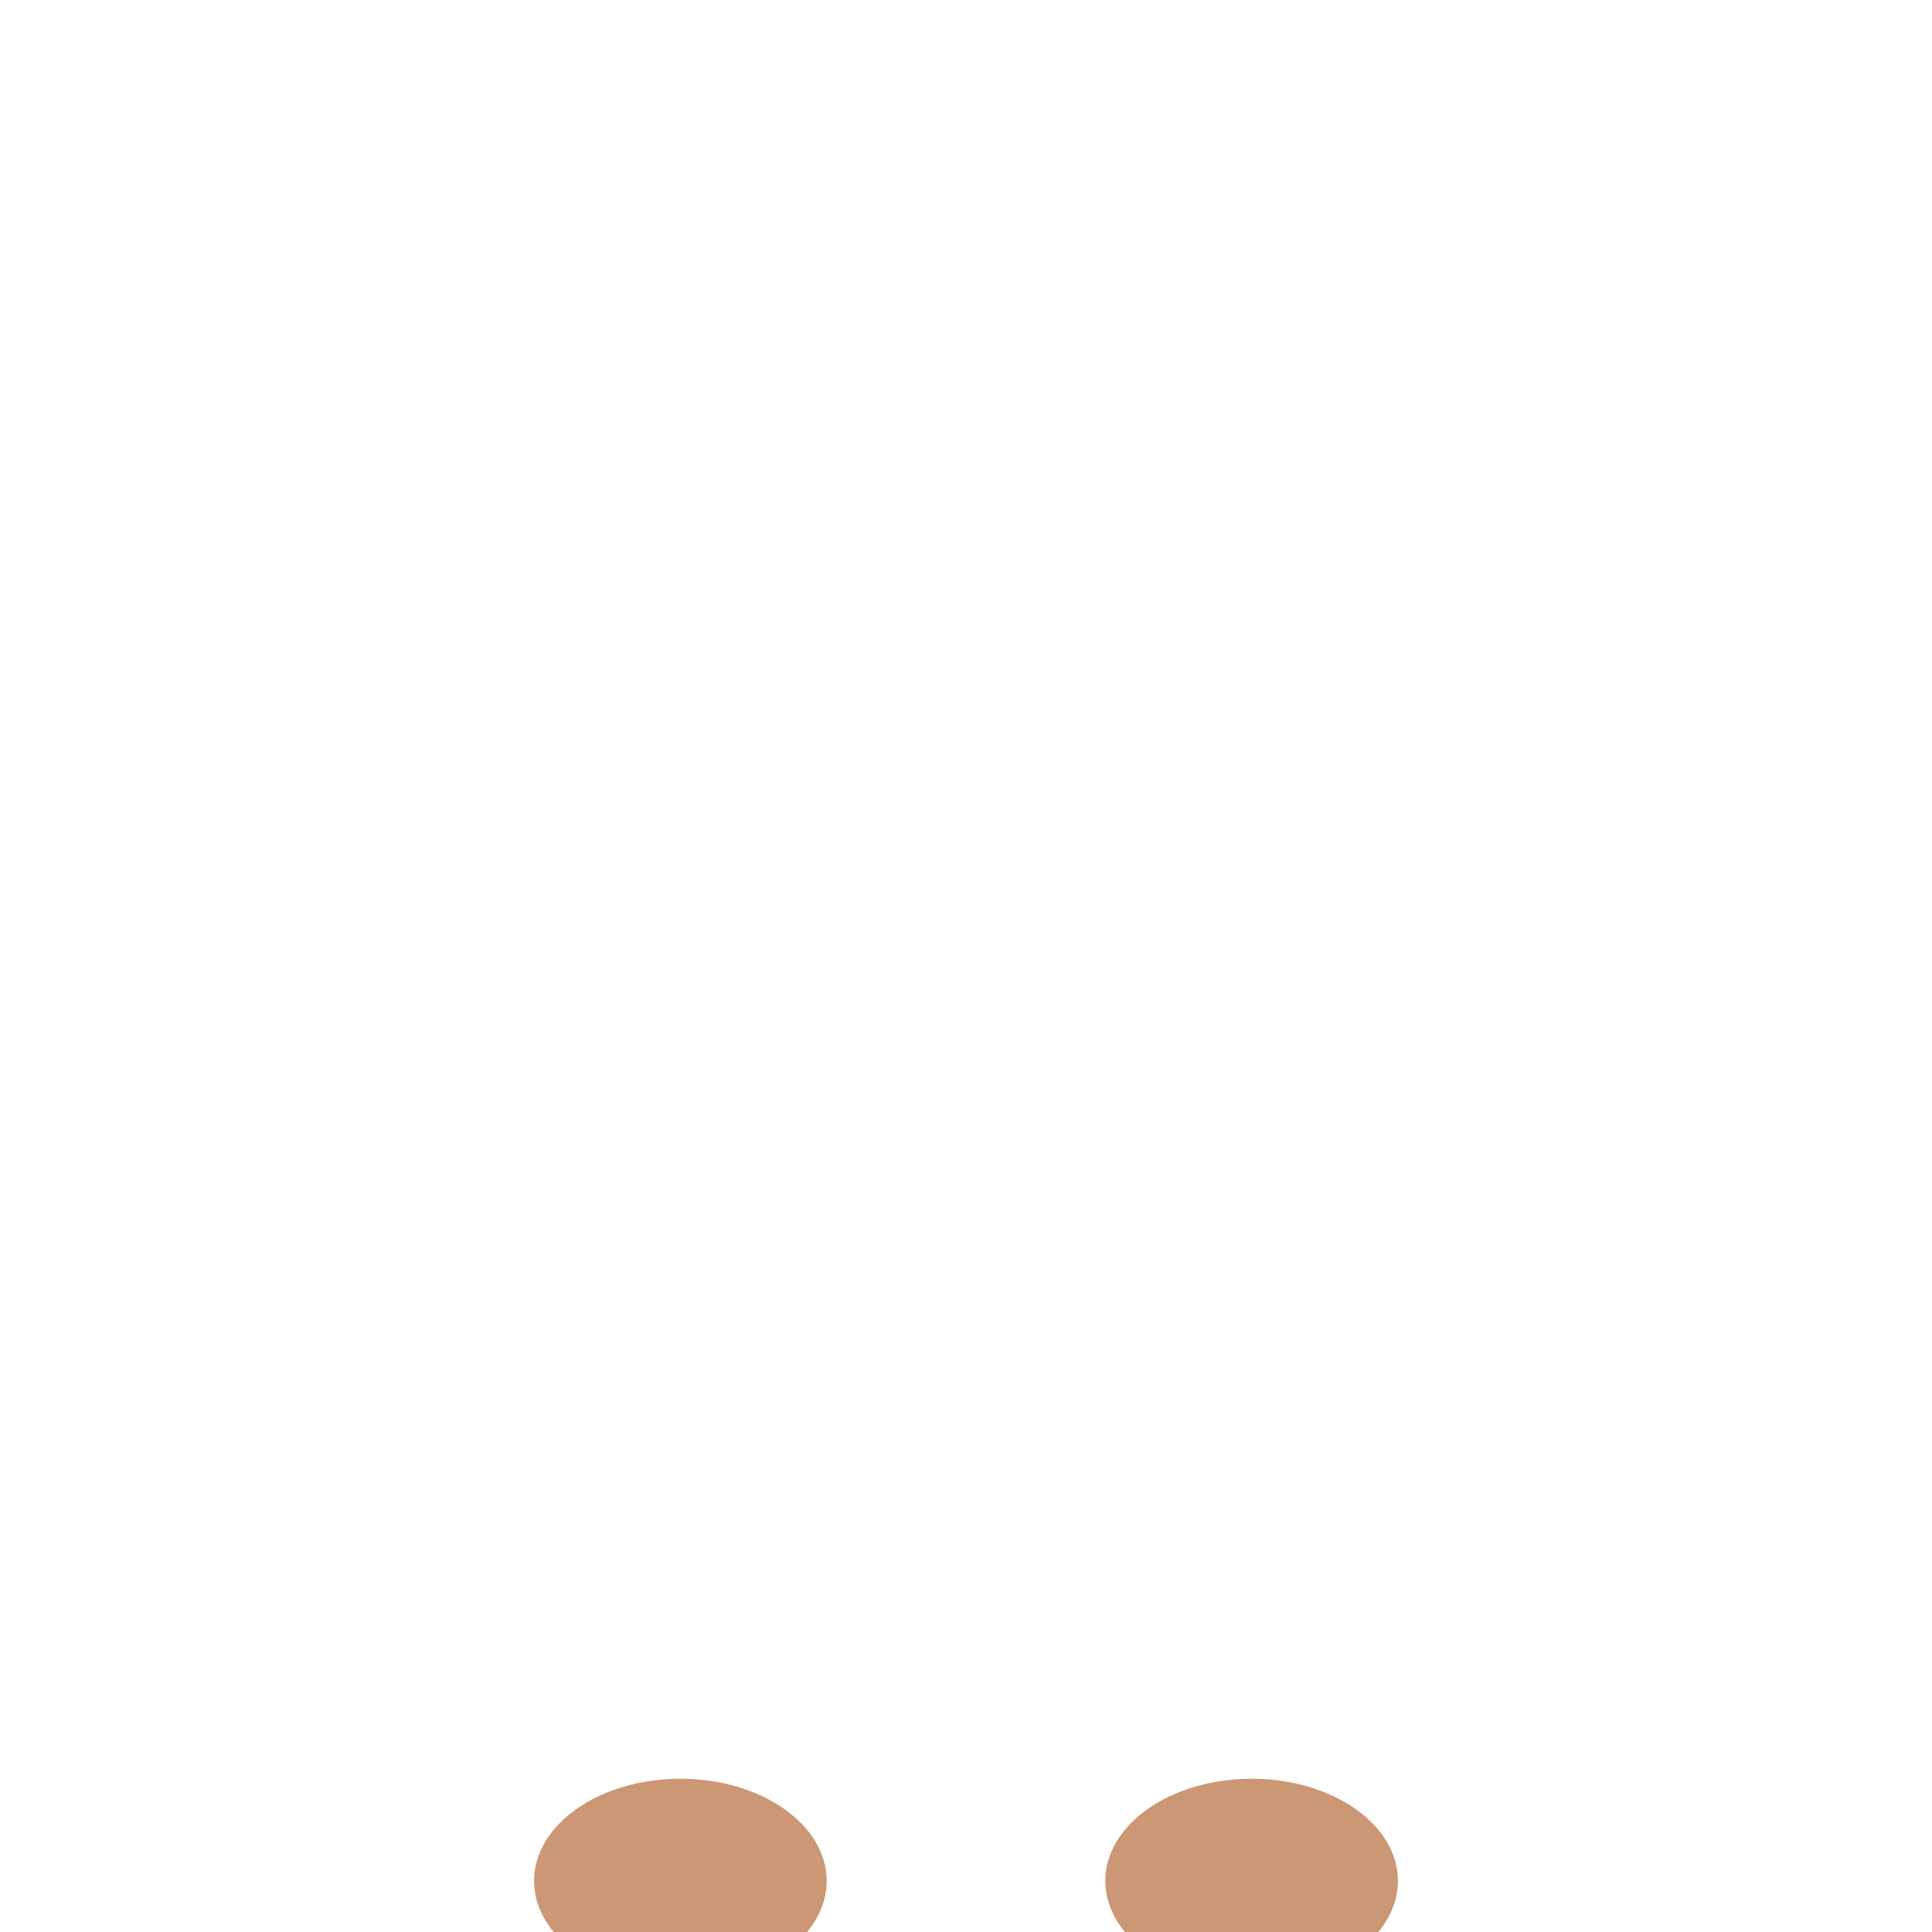
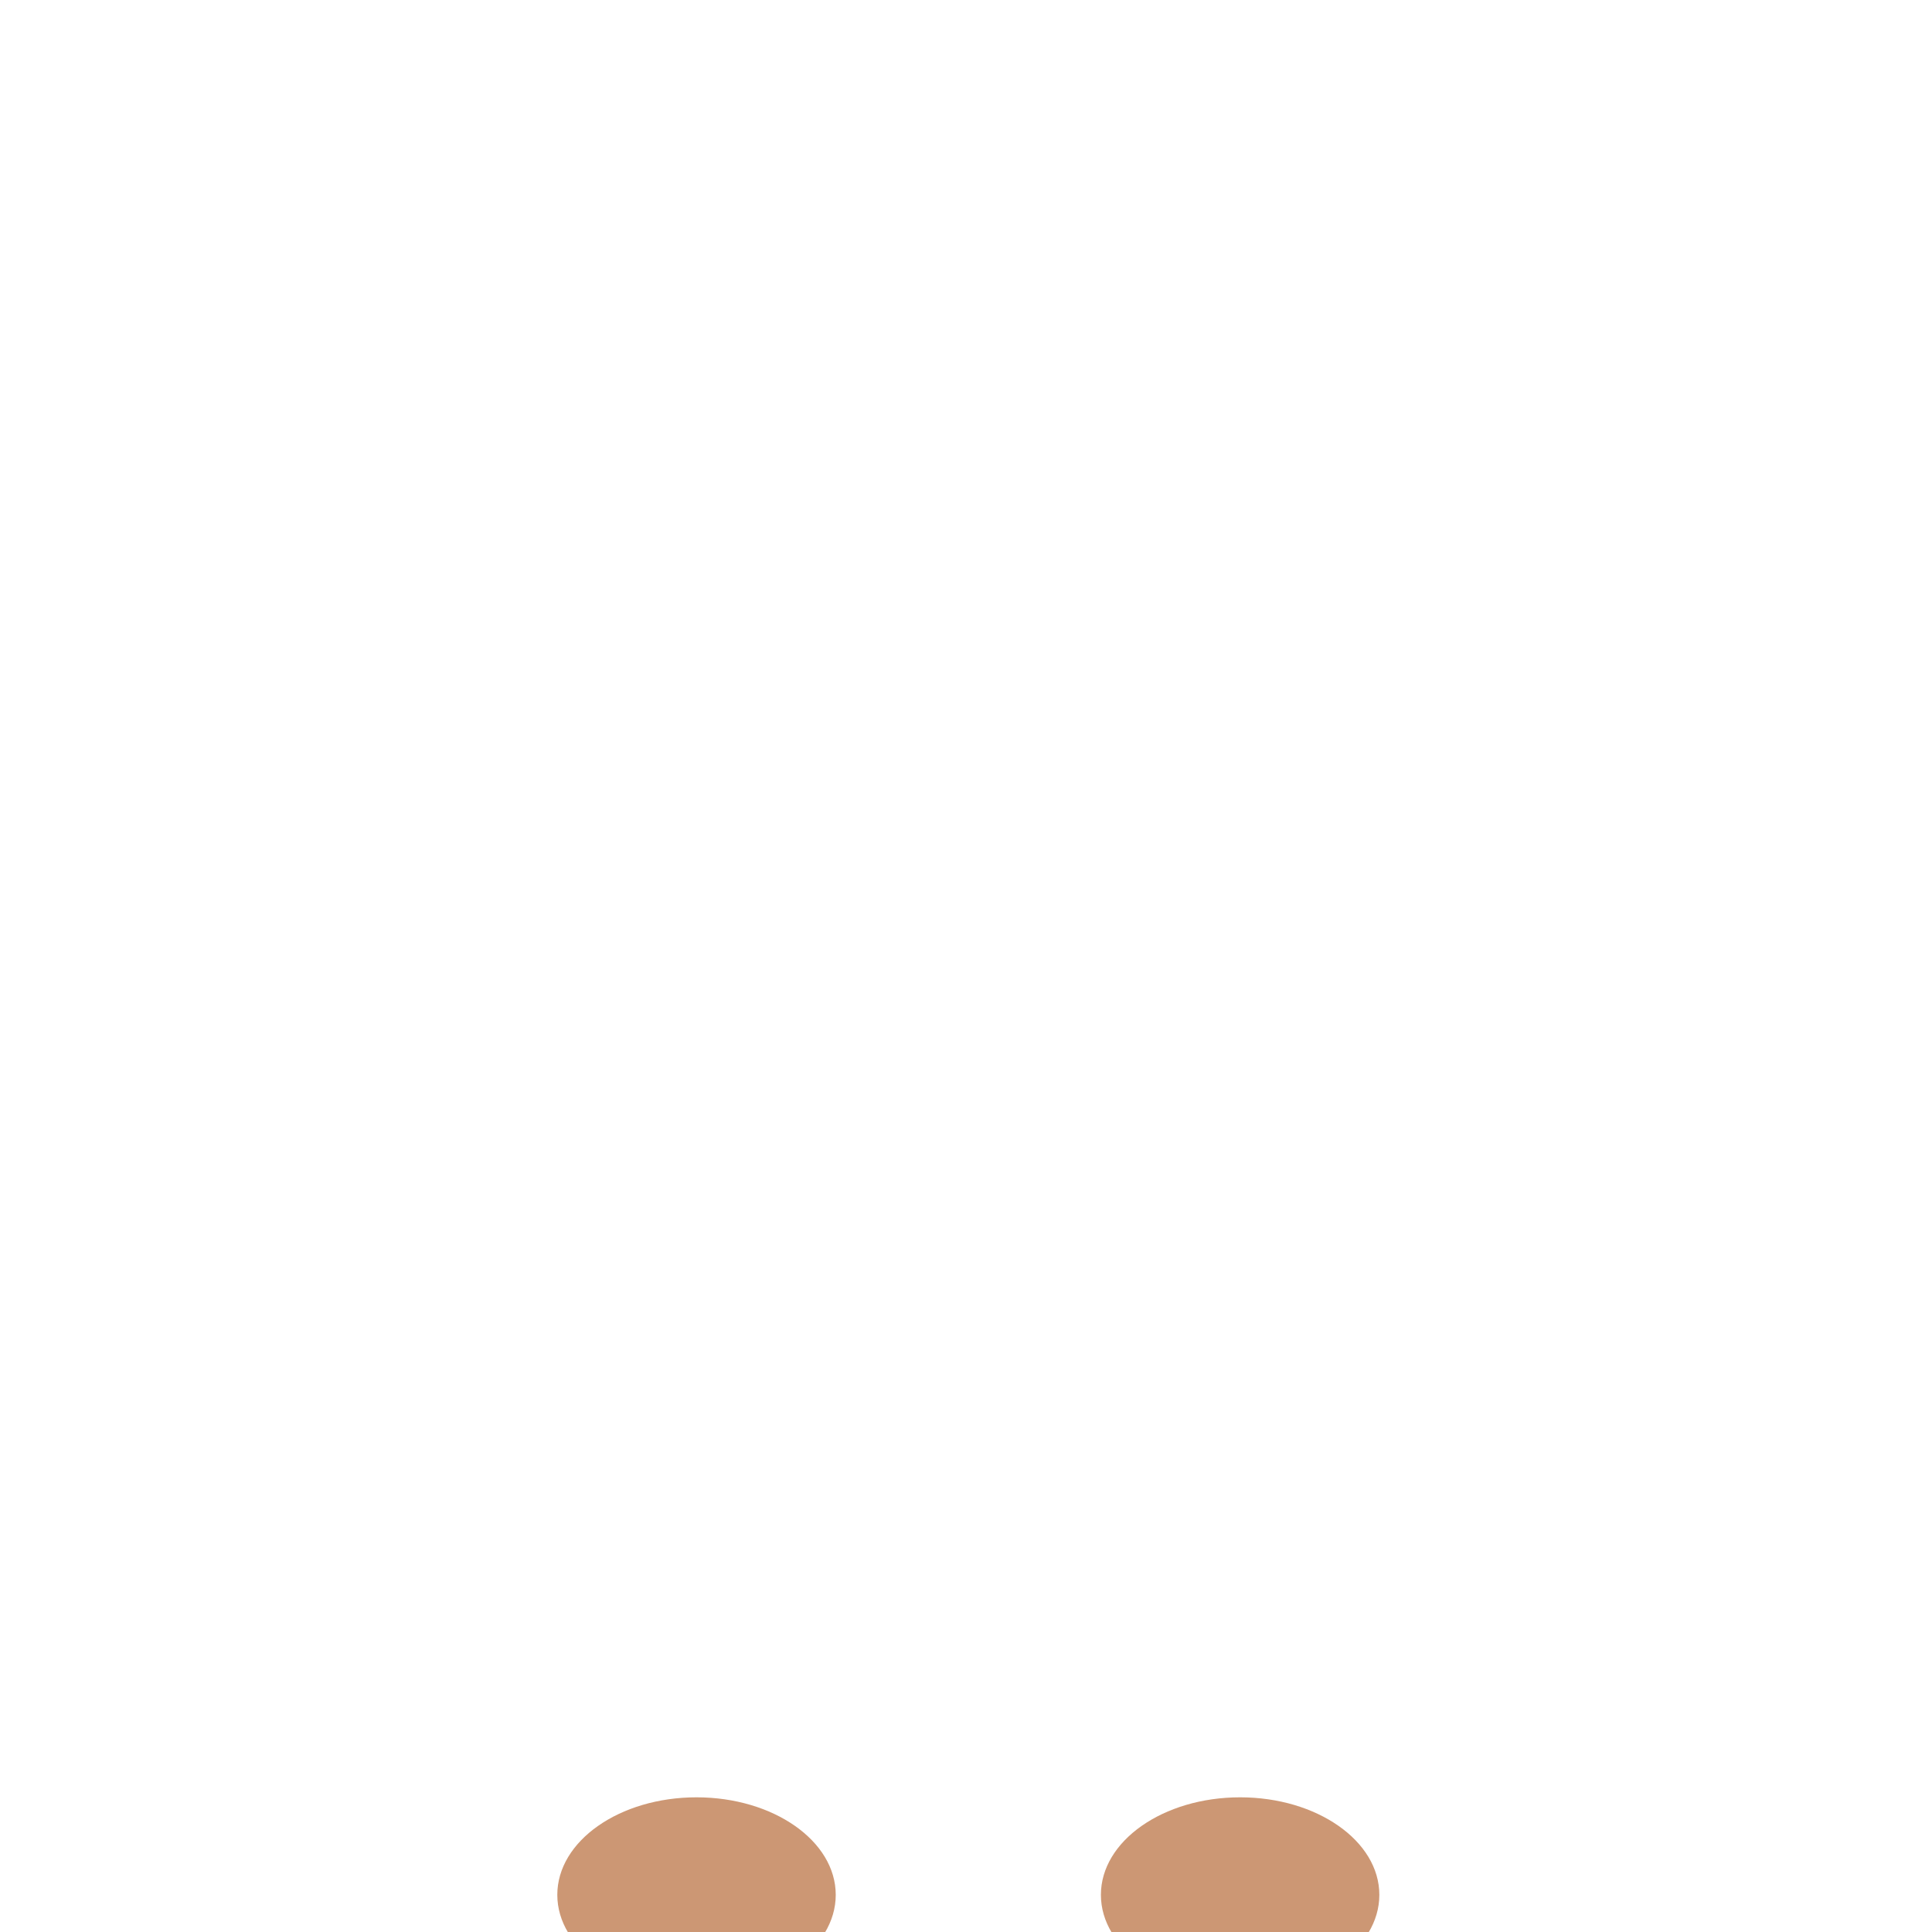
<svg xmlns="http://www.w3.org/2000/svg" width="416px" height="416px" viewBox="0 0 416 416" version="1.1">
  <g id="Artboard" stroke="none" stroke-width="1" fill="none" fill-rule="evenodd">
-     <g id="Ashley" transform="translate(80, 174.372)" fill="#CC9774">
-       <g id="Hands" transform="translate(35, 208.628)">
-         <ellipse id="Left" cx="31.5" cy="22" rx="31.5" ry="22" />
-         <ellipse id="Right" cx="154.5" cy="22" rx="31.5" ry="22" />
+     <g id="Ashley" transform="translate(87, 128.9813)" fill="#CC9774">
+       <g id="Hands" transform="translate(33, 258.0187)">
+         <ellipse id="Left" cx="29.976" cy="21" rx="29.976" ry="21" />
+         <ellipse id="Right" cx="147.024" cy="21" rx="29.976" ry="21" />
      </g>
    </g>
-     <g id="Walker" transform="translate(80, 165.819)" />
  </g>
</svg>
